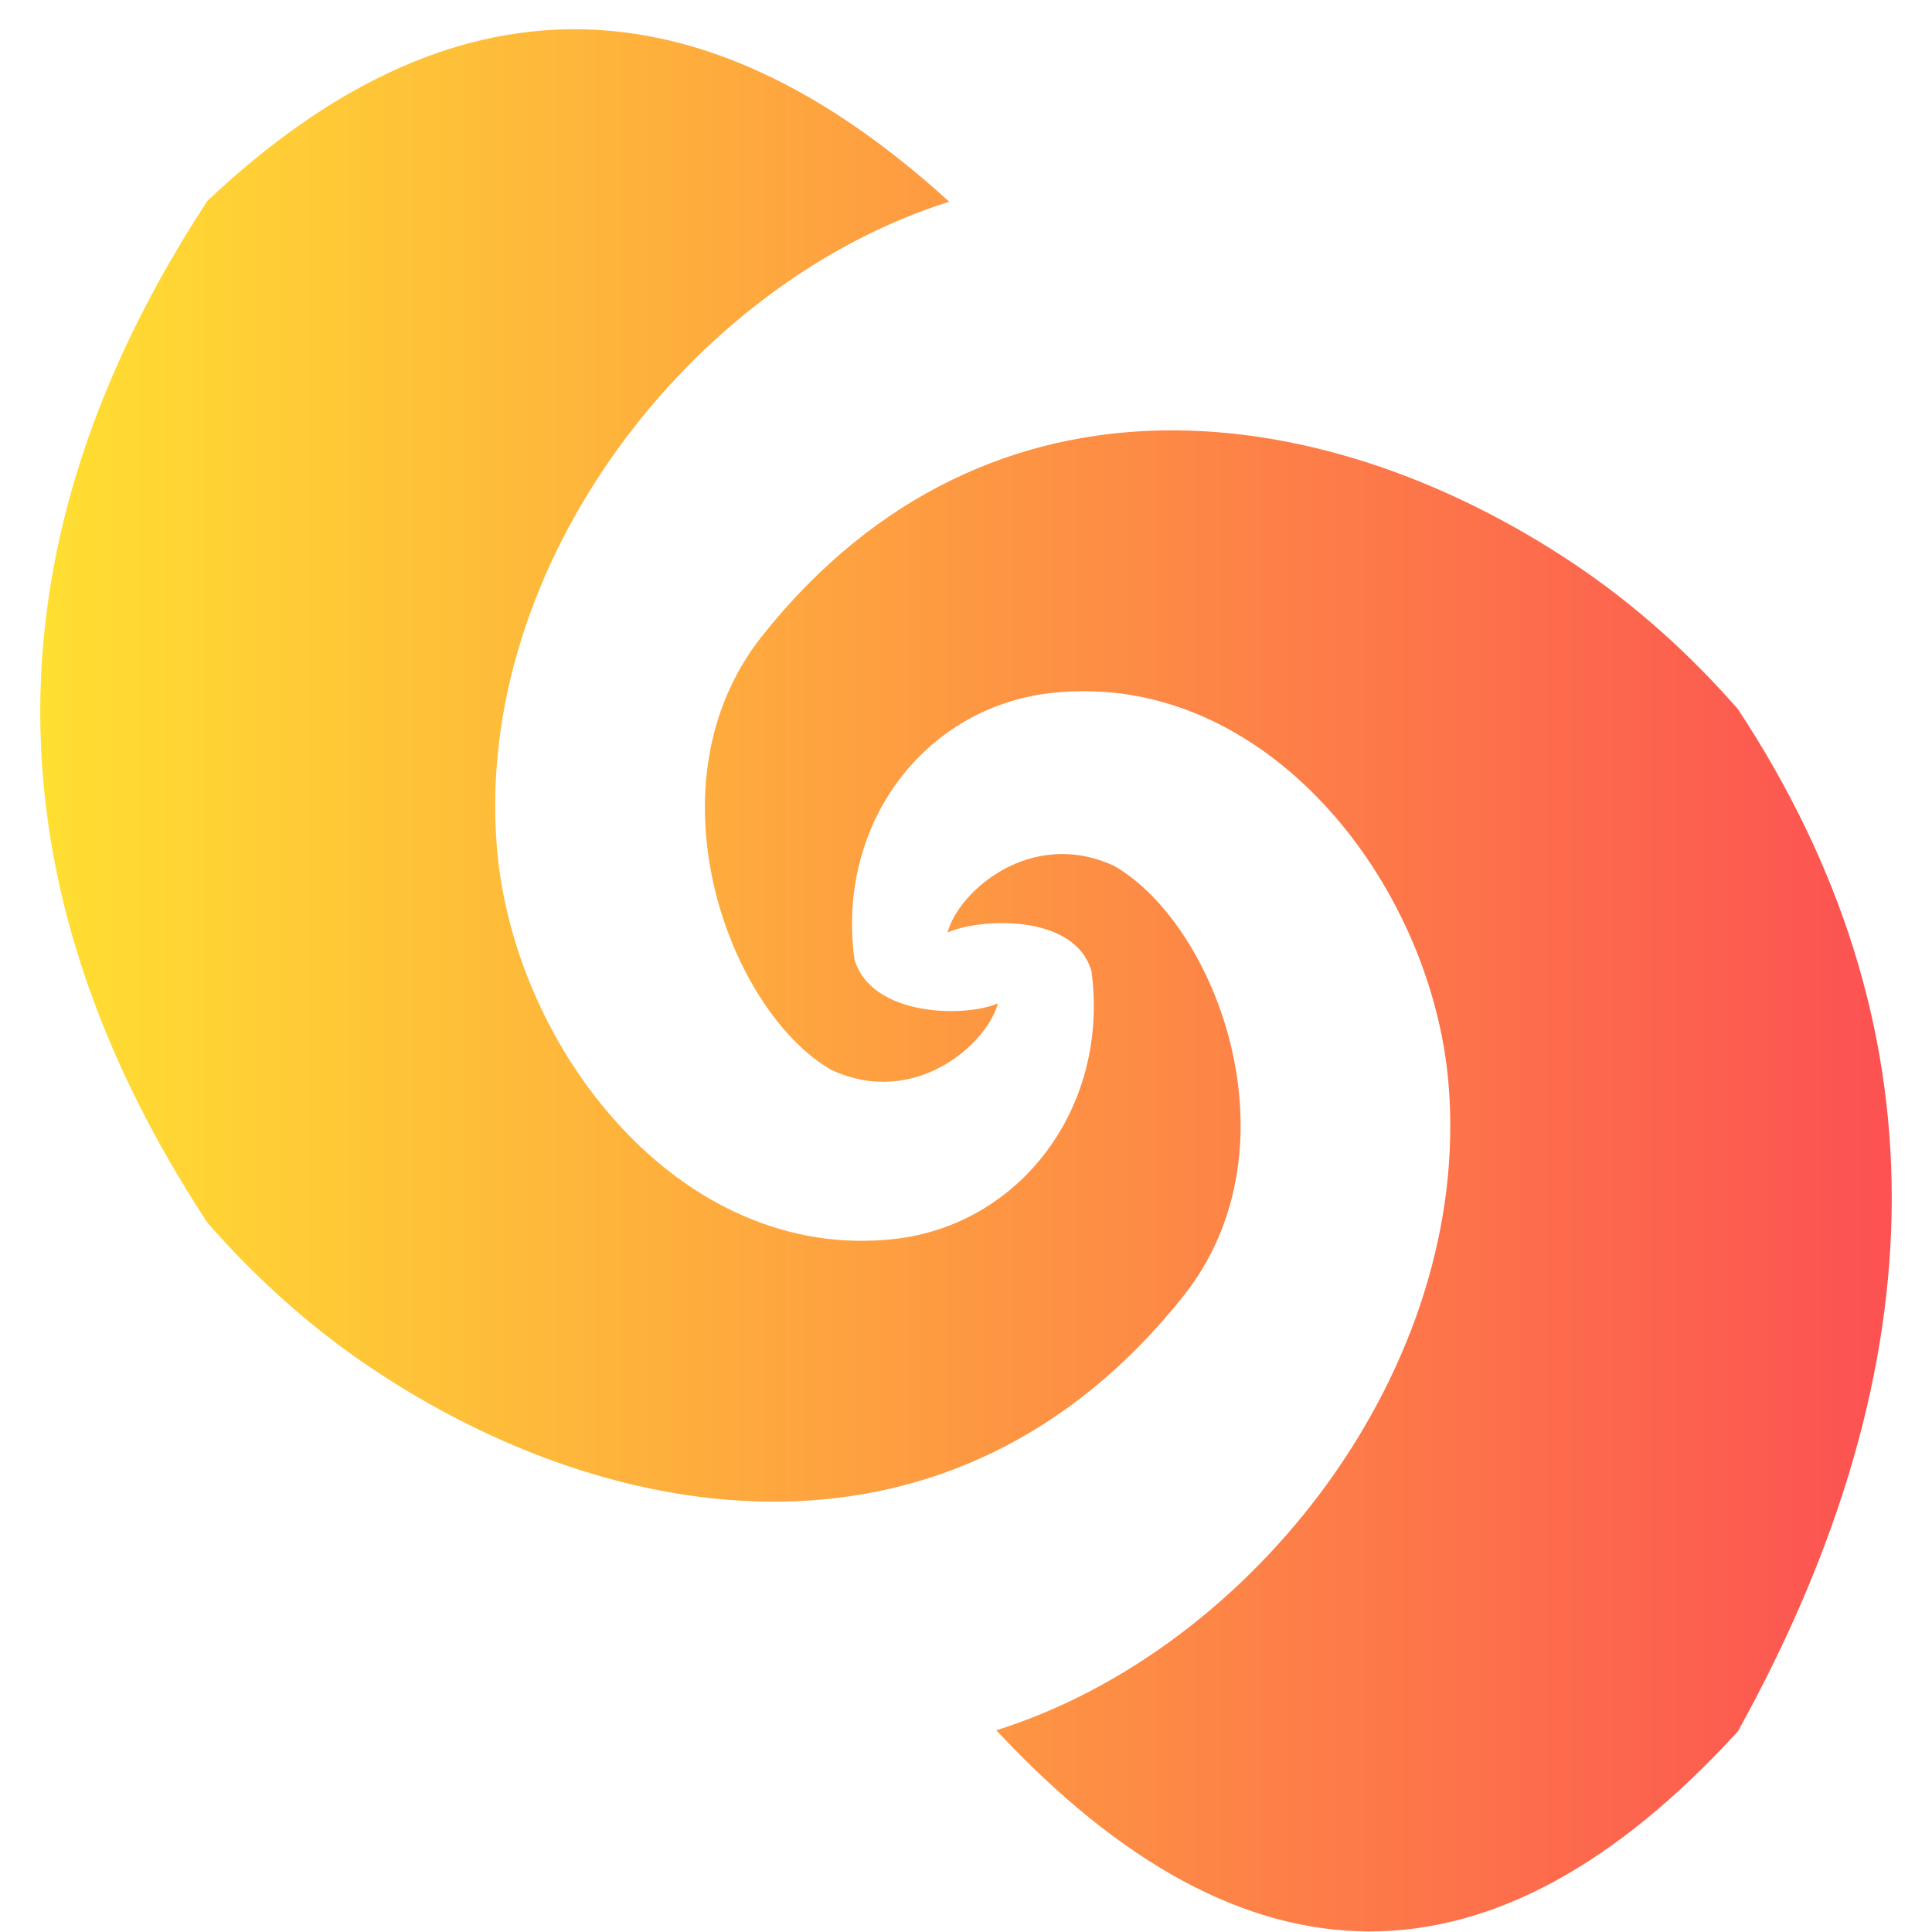
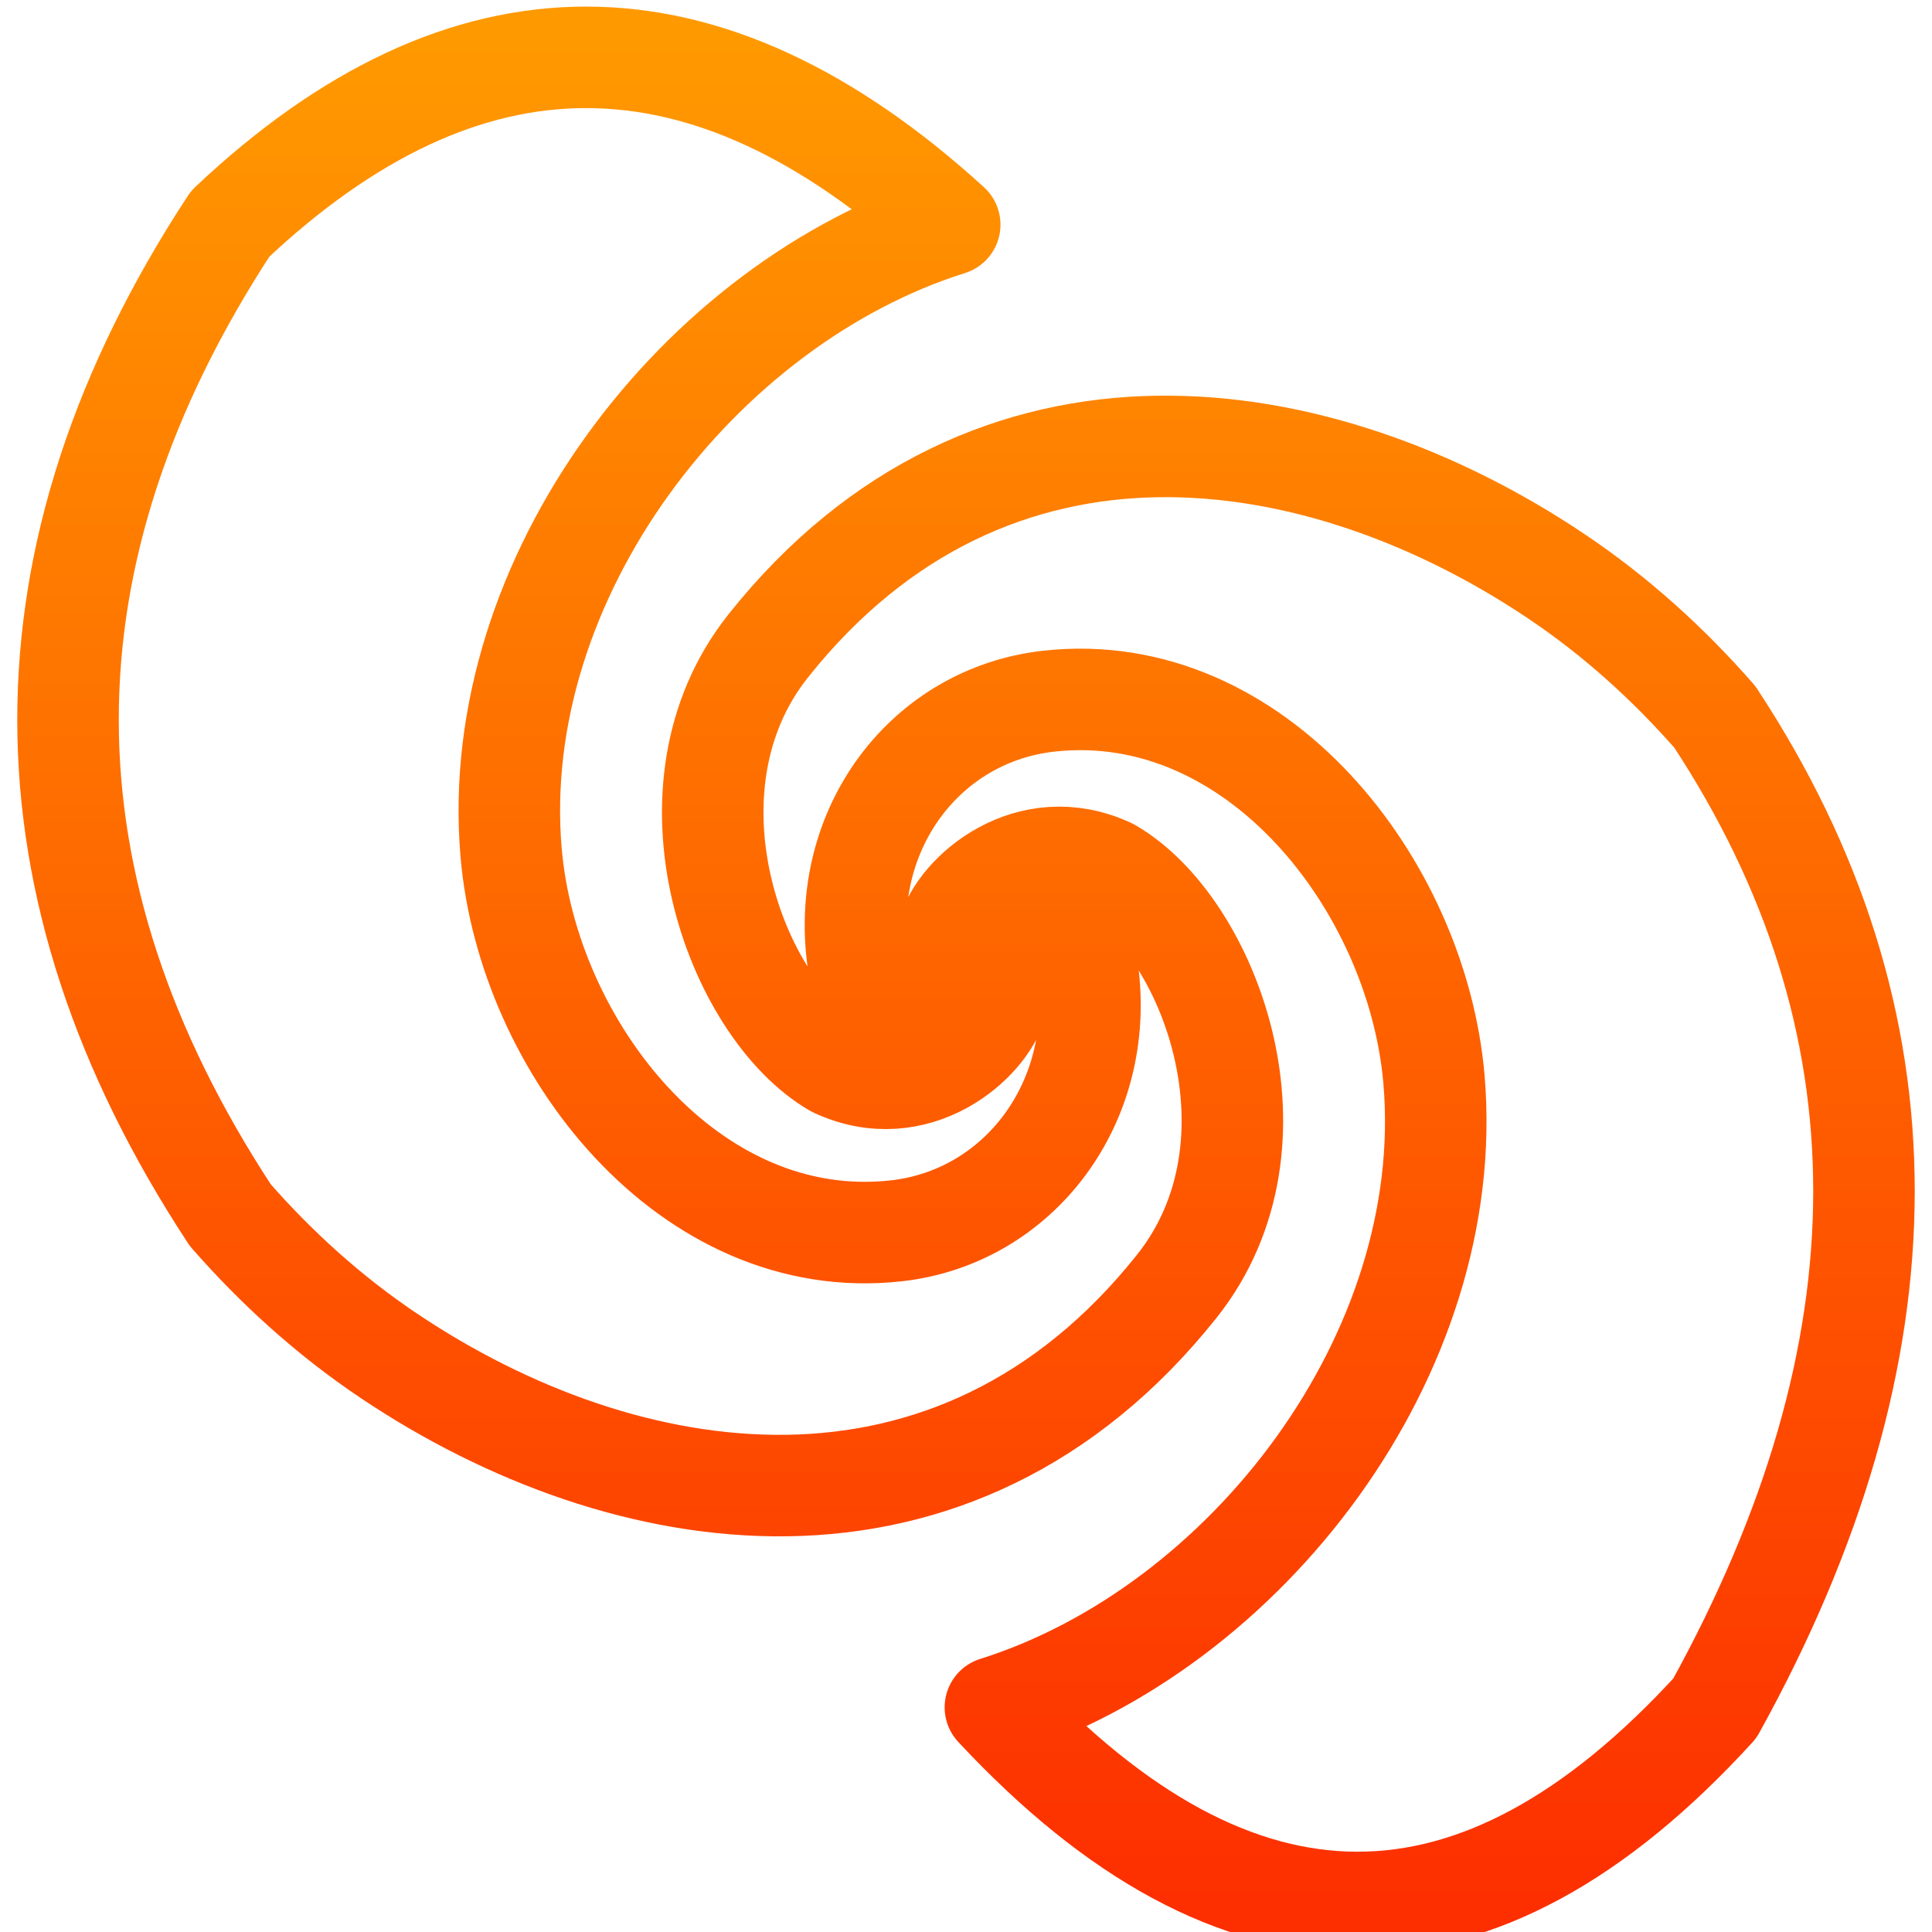
- <svg xmlns="http://www.w3.org/2000/svg" style="isolation:isolate" viewBox="0 0 48 48" width="48pt" height="48pt">
-   <linearGradient id="_lgradient_51" x1="0" y1="0.5" x2="1" y2="0.5" gradientTransform="matrix(46,0,0,47.259,1,0.727)" gradientUnits="userSpaceOnUse">
-     <stop offset="0%" stop-opacity="1" style="stop-color:rgb(255,224,49)" />
-     <stop offset="98.696%" stop-opacity="1" style="stop-color:rgb(252,82,82)" />
-   </linearGradient>
-   <path d=" M 5.155 4.988 C -0.399 13.467 -0.371 21.959 5.155 30.38 C 6.327 31.718 7.672 32.948 9.225 33.989 C 12.247 36.015 15.856 37.36 19.428 37.307 C 22.999 37.254 26.55 35.786 29.402 32.199 C 32.319 28.529 30.24 22.993 27.686 21.516 C 25.621 20.552 23.81 22.146 23.542 23.168 C 24.283 22.826 26.68 22.662 27.116 24.121 C 27.574 27.509 25.345 30.439 22.207 30.784 C 16.908 31.367 12.772 26.076 12.348 21.087 C 11.751 14.051 17.177 7.025 23.583 5.012 C 17.315 -0.699 11.182 -0.697 5.155 4.988 Z  M 28.908 10.693 C 25.336 10.746 21.785 12.214 18.934 15.801 C 16.017 19.471 18.095 25.101 20.649 26.579 C 22.714 27.543 24.525 25.948 24.793 24.926 C 24.053 25.269 21.665 25.295 21.229 23.837 C 20.771 20.448 22.99 17.561 26.128 17.216 C 31.428 16.633 35.564 21.924 35.987 26.913 C 36.585 33.949 31.158 40.975 24.753 42.988 C 30.946 49.634 37.108 49.662 43.18 43.012 C 48.264 33.818 48.283 25.373 43.18 17.62 C 42.009 16.282 40.663 15.052 39.11 14.011 C 36.088 11.985 32.479 10.64 28.908 10.693 Z " fill-rule="evenodd" fill="url(#_lgradient_51)" />
+ <svg xmlns="http://www.w3.org/2000/svg" width="64" height="64" viewBox="0 0 48 48">
+   <defs>
+     <linearGradient id="g" x1="0" y1="1" x2="0" y2="0">
+       <stop offset="0" stop-color="#FD2E00" />
+       <stop offset="1" stop-color="#FF9900" />
+     </linearGradient>
+   </defs>
+   <g transform="translate(24 24) scale(0.97) translate(-24 -24)">
+     <path fill="none" stroke="url(#g)" stroke-width="2.6" stroke-linejoin="round" stroke-linecap="round" d=" M 5.155 4.988 C -0.399 13.467 -0.371 21.959 5.155 30.38 C 6.327 31.718 7.672 32.948 9.225 33.989 C 12.247 36.015 15.856 37.36 19.428 37.307 C 22.999 37.254 26.55 35.786 29.402 32.199 C 32.319 28.529 30.24 22.993 27.686 21.516 C 25.621 20.552 23.81 22.146 23.542 23.168 C 24.283 22.826 26.68 22.662 27.116 24.121 C 27.574 27.509 25.345 30.439 22.207 30.784 C 16.908 31.367 12.772 26.076 12.348 21.087 C 11.751 14.051 17.177 7.025 23.583 5.012 C 17.315 -0.699 11.182 -0.697 5.155 4.988 Z  M 28.908 10.693 C 25.336 10.746 21.785 12.214 18.934 15.801 C 16.017 19.471 18.095 25.101 20.649 26.579 C 22.714 27.543 24.525 25.948 24.793 24.926 C 24.053 25.269 21.665 25.295 21.229 23.837 C 20.771 20.448 22.99 17.561 26.128 17.216 C 31.428 16.633 35.564 21.924 35.987 26.913 C 36.585 33.949 31.158 40.975 24.753 42.988 C 30.946 49.634 37.108 49.662 43.18 43.012 C 48.264 33.818 48.283 25.373 43.18 17.62 C 42.009 16.282 40.663 15.052 39.11 14.011 C 36.088 11.985 32.479 10.64 28.908 10.693 Z " />
+   </g>
</svg>
